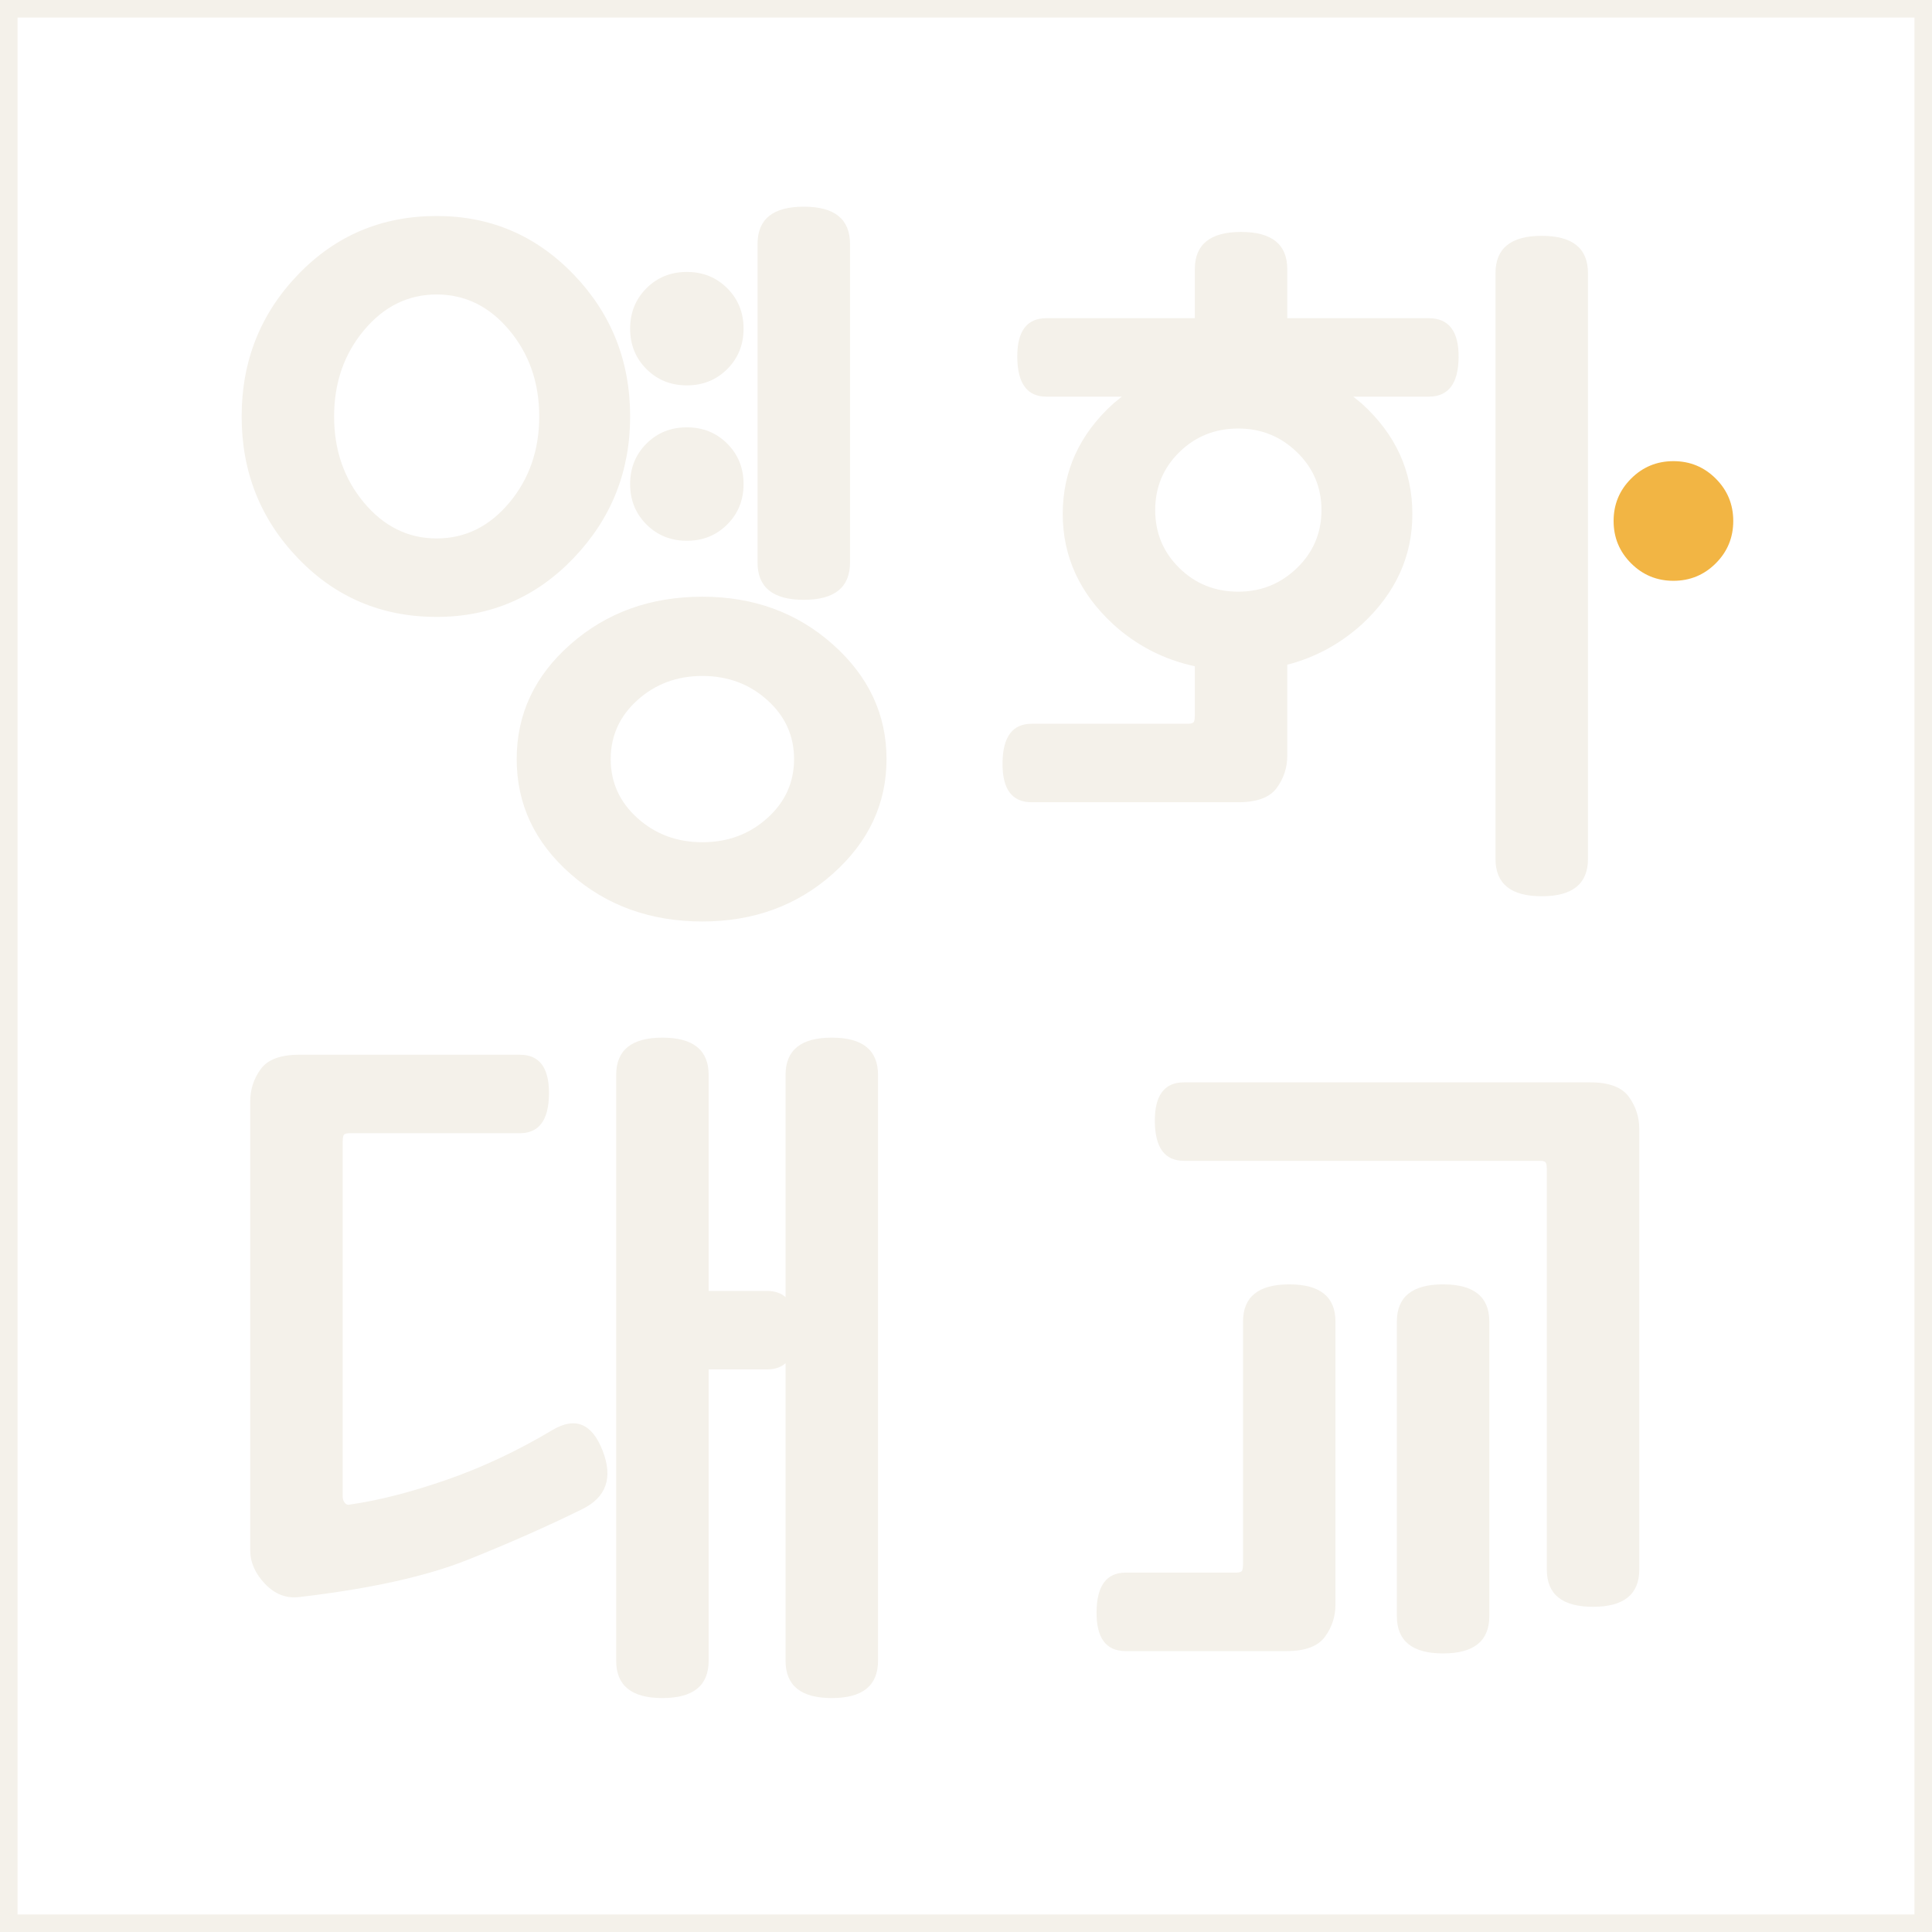
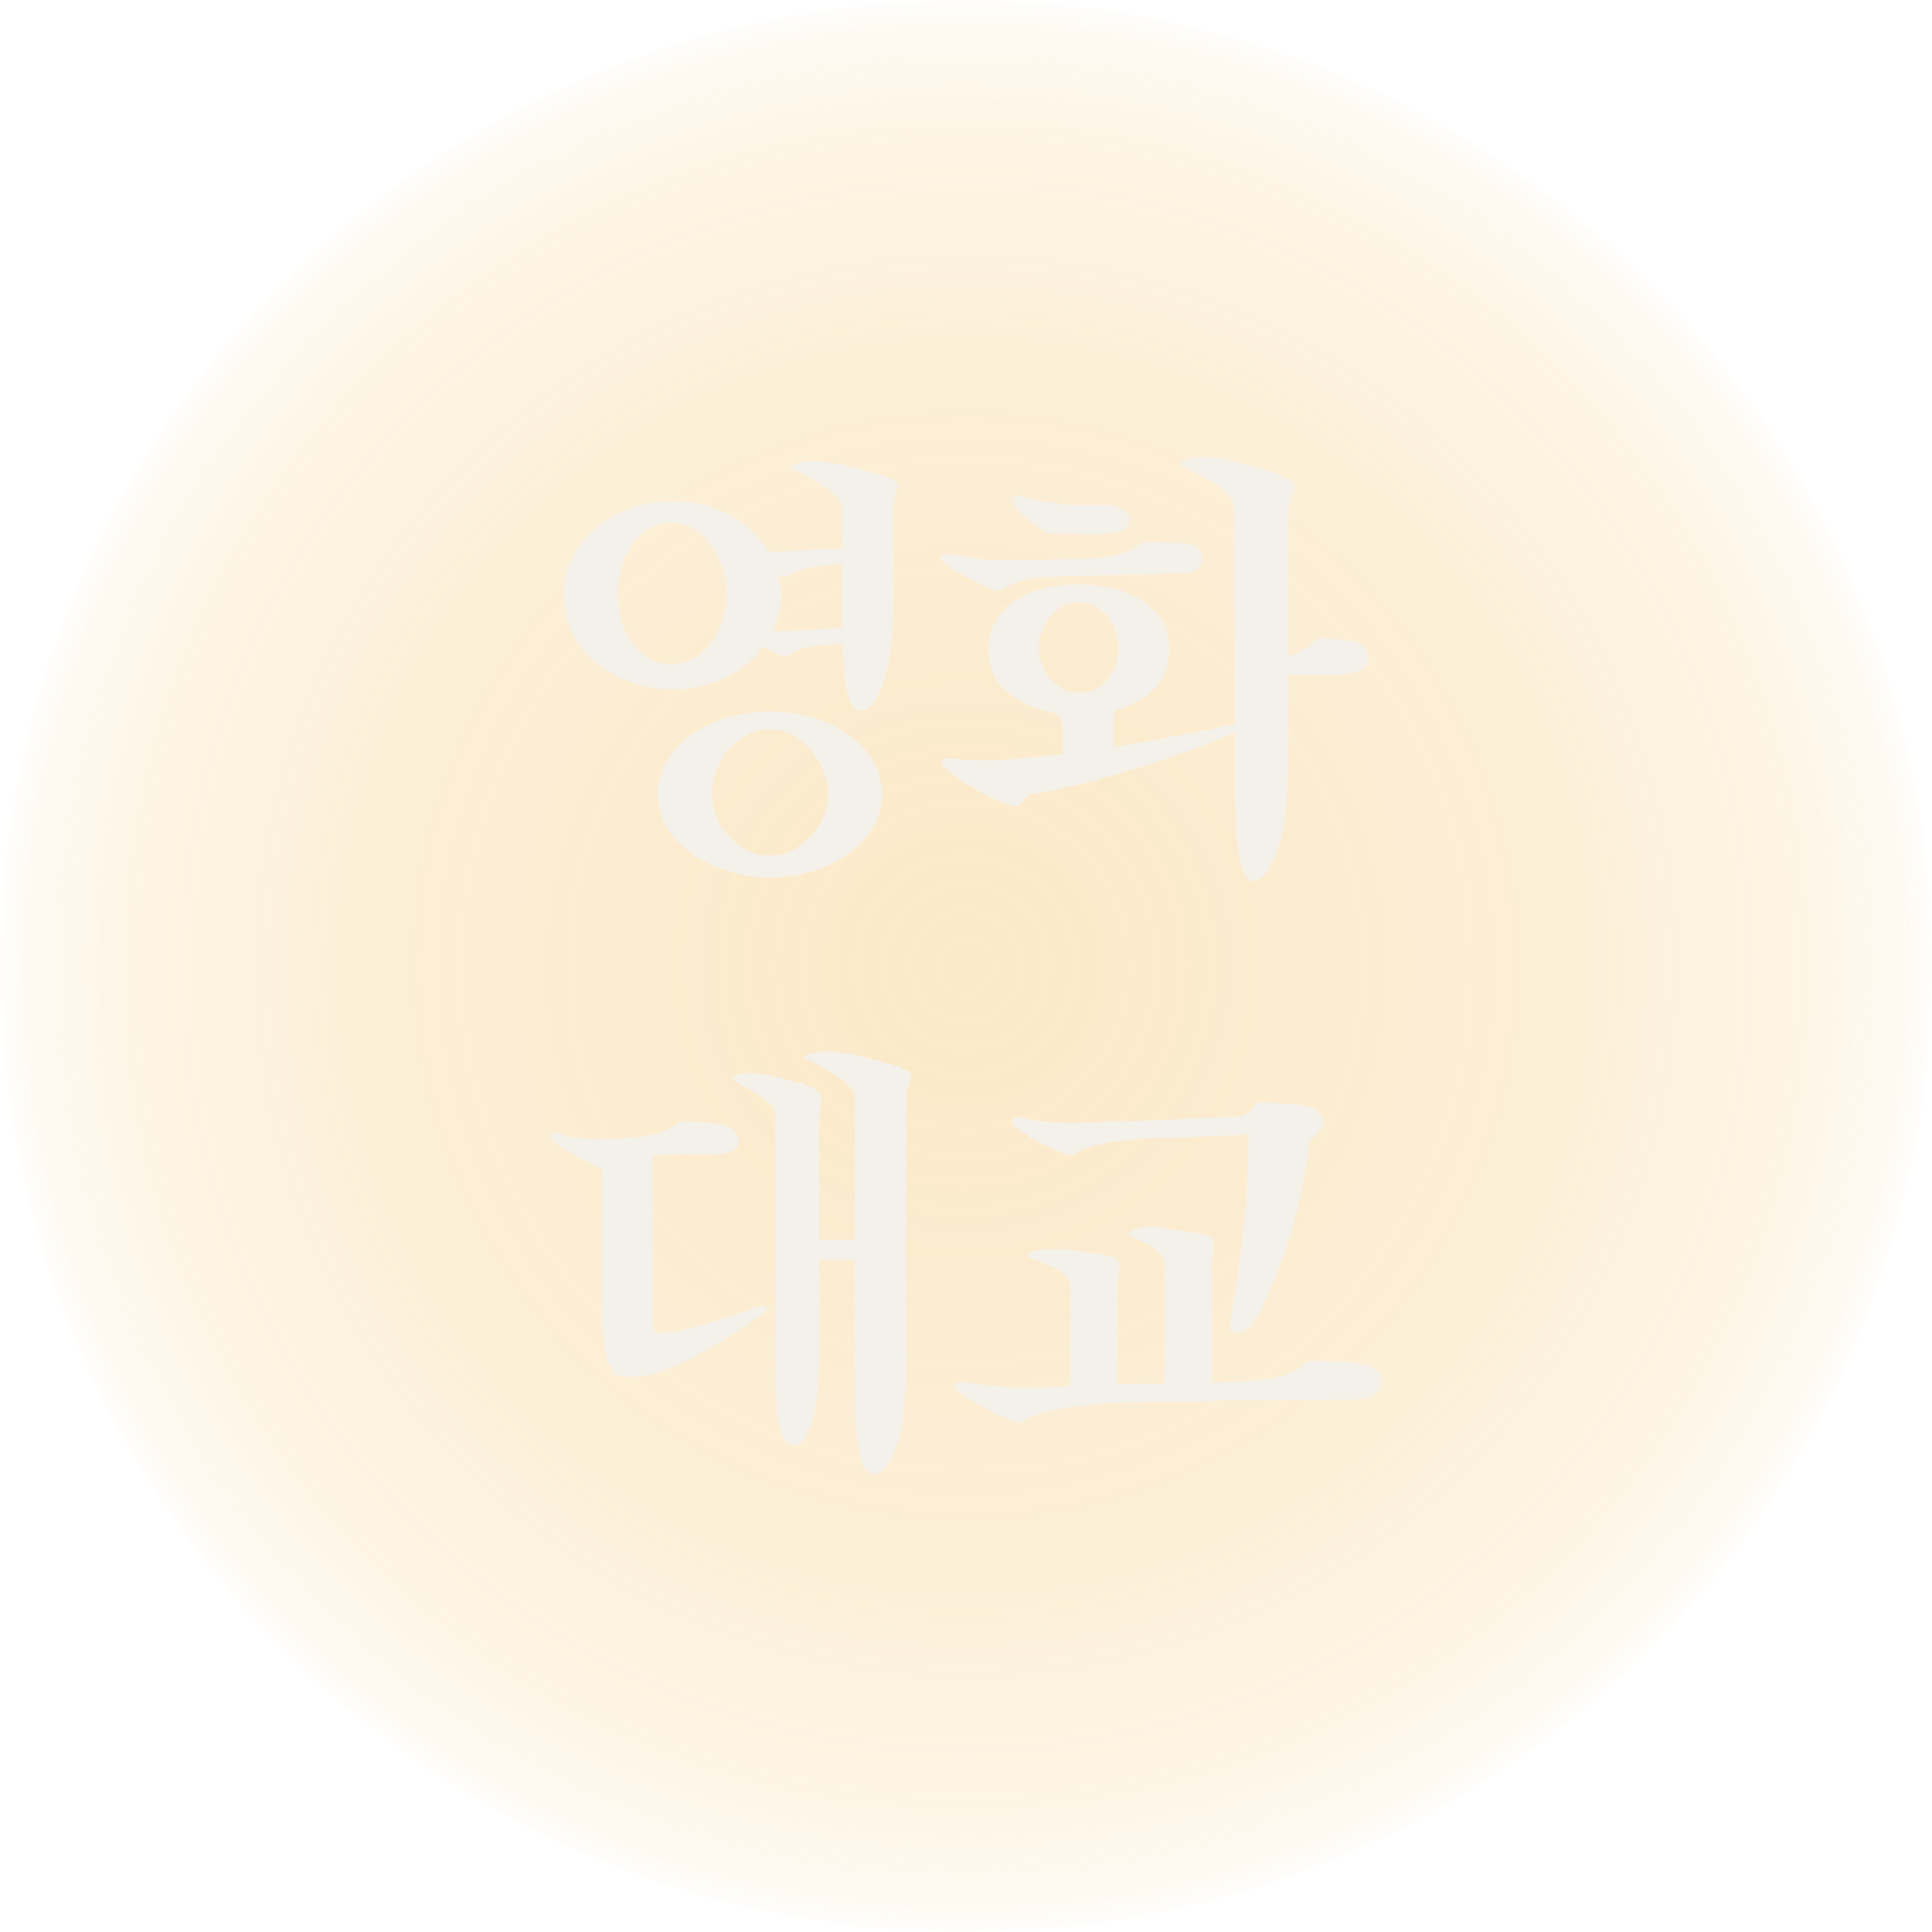
- <svg xmlns="http://www.w3.org/2000/svg" viewBox="-27.2 -27.2 264.4 264.4" width="264.4" height="264.4">
-   <rect x="-26" y="-26" width="262" height="262" fill="none" stroke="#F4F1EA" stroke-width="2.4" />
-   <path transform="translate(0.66 88.7) scale(0.10633)" fill="#F4F1EA" d="M832.0 -366.0Q832.0 -318.0 772.5 -318.0Q713.0 -318.0 713.0 -366.0V-776.0Q713.0 -824.0 772.5 -824.0Q832.0 -824.0 832.0 -776.0Z M695.0 -667.0Q695.0 -636.0 674.0 -615.0Q653.0 -594.0 622.0 -594.0Q591.0 -594.0 570.0 -615.0Q549.0 -636.0 549.0 -667.0Q549.0 -698.0 570.0 -719.0Q591.0 -740.0 622.0 -740.0Q653.0 -740.0 674.0 -719.0Q695.0 -698.0 695.0 -667.0Z M695.0 -467.0Q695.0 -436.0 674.0 -415.0Q653.0 -394.0 622.0 -394.0Q591.0 -394.0 570.0 -415.0Q549.0 -436.0 549.0 -467.0Q549.0 -498.0 570.0 -519.0Q591.0 -540.0 622.0 -540.0Q653.0 -540.0 674.0 -519.0Q695.0 -498.0 695.0 -467.0Z M549.0 -554.0Q549.0 -448.0 476.5 -372.0Q404.0 -296.0 300.0 -296.0Q194.0 -296.0 121.5 -371.5Q49.0 -447.0 49.0 -554.0Q49.0 -661.0 121.5 -736.5Q194.0 -812.0 300.0 -812.0Q404.0 -812.0 476.5 -736.5Q549.0 -661.0 549.0 -554.0Z M432.0 -554.0Q432.0 -619.0 393.5 -665.0Q355.0 -711.0 300.0 -711.0Q245.0 -711.0 206.5 -665.0Q168.0 -619.0 168.0 -554.0Q168.0 -489.0 206.5 -443.0Q245.0 -397.0 300.0 -397.0Q355.0 -397.0 393.5 -443.0Q432.0 -489.0 432.0 -554.0Z M879.0 -113.0Q879.0 -27.0 810.0 34.5Q741.0 96.0 642.0 96.0Q542.0 96.0 472.5 35.0Q403.0 -26.0 403.0 -113.0Q403.0 -200.0 472.5 -261.0Q542.0 -322.0 642.0 -322.0Q741.0 -322.0 810.0 -260.5Q879.0 -199.0 879.0 -113.0Z M760.0 -113.0Q760.0 -158.0 725.5 -189.0Q691.0 -220.0 642.0 -220.0Q593.0 -220.0 558.5 -189.0Q524.0 -158.0 524.0 -113.0Q524.0 -68.0 558.5 -37.0Q593.0 -6.0 642.0 -6.0Q691.0 -6.0 725.5 -37.0Q760.0 -68.0 760.0 -113.0Z" />
-   <path transform="translate(108.35 92.69) scale(0.10633)" fill="#F4F1EA" d="M382.0 -155.0Q382.0 -132.0 368.5 -113.5Q355.0 -95.0 319.0 -95.0H53.0Q15.0 -95.0 15.5 -145.5Q16.0 -196.0 53.0 -196.0H254.0Q261.0 -196.0 262.0 -199.0Q263.0 -202.0 263.0 -206.0V-270.0Q203.0 -283.0 158.0 -324.0Q93.0 -384.0 93.0 -466.0Q93.0 -549.0 158.0 -608.0Q163.0 -612.0 169.0 -617.0H72.0Q35.0 -617.0 34.5 -667.5Q34.0 -718.0 72.0 -718.0H263.0V-781.0Q263.0 -829.0 322.5 -829.0Q382.0 -829.0 382.0 -781.0V-718.0H564.0Q603.0 -718.0 602.5 -667.5Q602.0 -617.0 564.0 -617.0H467.0Q473.0 -612.0 478.0 -608.0Q543.0 -549.0 543.0 -466.0Q543.0 -384.0 478.0 -324.0Q436.0 -286.0 382.0 -272.0Z M769.0 -22.0Q769.0 26.0 709.5 26.0Q650.0 26.0 650.0 -22.0V-776.0Q650.0 -824.0 709.5 -824.0Q769.0 -824.0 769.0 -776.0Z M426.0 -471.0Q426.0 -515.0 394.5 -545.5Q363.0 -576.0 319.0 -576.0Q274.0 -576.0 243.0 -545.5Q212.0 -515.0 212.0 -471.0Q212.0 -427.0 243.0 -396.5Q274.0 -366.0 319.0 -366.0Q363.0 -366.0 394.5 -396.5Q426.0 -427.0 426.0 -471.0Z" />
-   <path transform="translate(108.35 92.69) scale(0.10633)" fill="#F2B544" d="M956.0 -457.0Q956.0 -425.0 933.5 -402.5Q911.0 -380.0 879.0 -380.0Q847.0 -380.0 824.5 -402.5Q802.0 -425.0 802.0 -457.0Q802.0 -489.0 824.5 -511.5Q847.0 -534.0 879.0 -534.0Q911.0 -534.0 933.5 -511.5Q956.0 -489.0 956.0 -457.0Z" />
-   <path transform="translate(-0.61 202.42) scale(0.10633)" fill="#F4F1EA" d="M662.0 -22.0Q662.0 26.0 602.5 26.0Q543.0 26.0 543.0 -22.0V-776.0Q543.0 -824.0 602.5 -824.0Q662.0 -824.0 662.0 -776.0V-498.0H737.0Q752.0 -498.0 761.0 -490.0V-776.0Q761.0 -824.0 820.5 -824.0Q880.0 -824.0 880.0 -776.0V-22.0Q880.0 26.0 820.5 26.0Q761.0 26.0 761.0 -22.0V-405.0Q752.0 -397.0 737.0 -397.0H662.0Z M72.0 -742.0Q72.0 -765.0 85.5 -783.5Q99.0 -802.0 135.0 -802.0H419.0Q457.0 -802.0 456.5 -751.5Q456.0 -701.0 419.0 -701.0H200.0Q193.0 -701.0 192.0 -698.0Q191.0 -695.0 191.0 -691.0V-233.0Q191.0 -229.0 193.5 -225.5Q196.0 -222.0 200.0 -223.0Q256.0 -231.0 325.0 -255.0Q394.0 -279.0 461.0 -319.0Q505.0 -345.0 525.5 -292.5Q546.0 -240.0 499.0 -217.0Q432.0 -184.0 352.0 -152.0Q272.0 -120.0 135.0 -104.0Q110.0 -101.0 91.0 -121.0Q72.0 -141.0 72.0 -164.0Z" />
-   <path transform="translate(121.22 206.2) scale(0.10633)" fill="#F4F1EA" d="M714.0 -175.0Q714.0 -127.0 654.5 -127.0Q595.0 -127.0 595.0 -175.0V-691.0Q595.0 -695.0 594.0 -698.0Q593.0 -701.0 586.0 -701.0H128.0Q91.0 -701.0 90.5 -751.5Q90.0 -802.0 128.0 -802.0H651.0Q687.0 -802.0 700.5 -783.5Q714.0 -765.0 714.0 -742.0Z M323.0 -130.0Q323.0 -107.0 309.5 -88.5Q296.0 -70.0 260.0 -70.0H53.0Q15.0 -70.0 15.5 -120.5Q16.0 -171.0 53.0 -171.0H195.0Q202.0 -171.0 203.0 -174.0Q204.0 -177.0 204.0 -181.0V-494.0Q204.0 -542.0 263.5 -542.0Q323.0 -542.0 323.0 -494.0Z M521.0 -115.0Q521.0 -67.0 461.5 -67.0Q402.0 -67.0 402.0 -115.0V-494.0Q402.0 -542.0 461.5 -542.0Q521.0 -542.0 521.0 -494.0Z" />
+ <svg xmlns="http://www.w3.org/2000/svg" viewBox="-129.97 -108 456 456" width="456" height="456">
+   <defs>
+     <radialGradient id="moon">
+       <stop offset="0" stop-color="#F2B544" stop-opacity="0.3" />
+       <stop offset="0.62" stop-color="#F2B544" stop-opacity="0.21" />
+       <stop offset="0.86" stop-color="#F2B544" stop-opacity="0.14" />
+       <stop offset="0.97" stop-color="#F2B544" stop-opacity="0.06" />
+       <stop offset="1" stop-color="#F2B544" stop-opacity="0" />
+     </radialGradient>
+   </defs>
+   <circle cx="98.03" cy="120" r="228" fill="url(#moon)" />
+   <path transform="translate(-4.47 93.09) scale(0.11614)" fill="#F4F1EA" d="M471.0 -418.0Q503.0 -398.0 514.0 -398.0Q517.0 -397.0 534.5 -407.0Q552.0 -417.0 587.0 -420.0L632.0 -424.0Q634.0 -287.0 668.0 -287.0Q683.0 -287.0 694.0 -302.5Q705.0 -318.0 713.5 -341.0Q722.0 -364.0 726.5 -391.0Q731.0 -418.0 732.0 -442.0L734.0 -493.0V-690.0Q734.0 -709.0 739.0 -726.0Q742.0 -735.0 745.0 -743.0Q745.0 -753.0 720.5 -762.0Q696.0 -771.0 631.0 -787.0Q617.0 -790.0 604.0 -792.0Q591.0 -794.0 578.0 -794.0Q528.0 -794.0 528.0 -780.0Q567.0 -761.0 587.5 -747.5Q608.0 -734.0 618.0 -723.0Q628.0 -712.0 629.5 -702.5Q631.0 -693.0 631.0 -683.0V-617.0L514.0 -611.0Q512.0 -611.0 509.5 -610.5Q507.0 -610.0 505.0 -610.0Q500.0 -610.0 493.5 -610.5Q487.0 -611.0 480.0 -612.0Q451.0 -659.0 399.0 -686.0Q347.0 -713.0 287.0 -713.0Q243.0 -713.0 203.0 -699.0Q163.0 -685.0 132.5 -660.0Q102.0 -635.0 83.5 -600.0Q65.0 -565.0 65.0 -522.0Q65.0 -479.0 83.0 -444.0Q101.0 -409.0 131.5 -384.0Q162.0 -359.0 202.5 -345.0Q243.0 -331.0 287.0 -331.0Q343.0 -331.0 392.5 -354.0Q442.0 -377.0 471.0 -418.0Z M506.0 -522.0Q506.0 -532.0 504.5 -542.0Q503.0 -552.0 501.0 -563.0Q510.0 -559.0 514.0 -559.0Q517.0 -560.0 534.5 -568.5Q552.0 -577.0 587.0 -581.0L631.0 -586.0V-455.0L514.0 -449.0Q495.0 -449.0 490.0 -450.0Q506.0 -481.0 506.0 -522.0Z M396.0 -522.0Q395.0 -496.0 387.0 -470.5Q379.0 -445.0 364.5 -425.5Q350.0 -406.0 329.5 -394.0Q309.0 -382.0 285.0 -382.0Q259.0 -382.0 239.0 -393.0Q219.0 -404.0 204.5 -423.5Q190.0 -443.0 182.5 -468.0Q175.0 -493.0 175.0 -522.0Q175.0 -550.0 182.0 -577.0Q189.0 -604.0 203.0 -624.0Q217.0 -644.0 237.5 -656.5Q258.0 -669.0 284.0 -669.0Q309.0 -669.0 330.0 -656.5Q351.0 -644.0 365.5 -623.0Q380.0 -602.0 388.0 -575.5Q396.0 -549.0 396.0 -522.0Z M712.0 -117.0Q712.0 -156.0 692.5 -187.0Q673.0 -218.0 641.5 -240.0Q610.0 -262.0 568.5 -274.0Q527.0 -286.0 484.0 -286.0Q442.0 -286.0 401.0 -274.0Q360.0 -262.0 327.5 -240.0Q295.0 -218.0 275.5 -187.0Q256.0 -156.0 256.0 -117.0Q256.0 -79.0 275.5 -48.0Q295.0 -17.0 327.5 5.0Q360.0 27.0 401.0 39.5Q442.0 52.0 484.0 52.0Q527.0 52.0 568.0 40.0Q609.0 28.0 641.0 5.5Q673.0 -17.0 692.5 -48.0Q712.0 -79.0 712.0 -117.0Z M602.0 -117.0Q602.0 -94.0 592.5 -71.5Q583.0 -49.0 566.5 -31.5Q550.0 -14.0 529.0 -3.0Q508.0 8.0 484.0 8.0Q460.0 8.0 439.0 -3.0Q418.0 -14.0 401.5 -31.5Q385.0 -49.0 375.5 -71.5Q366.0 -94.0 366.0 -117.0Q366.0 -141.0 375.0 -165.0Q384.0 -189.0 400.0 -207.5Q416.0 -226.0 437.5 -238.0Q459.0 -250.0 484.0 -250.0Q508.0 -250.0 529.5 -238.0Q551.0 -226.0 567.0 -207.0Q583.0 -188.0 592.5 -164.5Q602.0 -141.0 602.0 -117.0Z" />
+   <path transform="translate(90.66 92.33) scale(0.11614)" fill="#F4F1EA" d="M396.0 -670.0Q396.0 -682.0 381.0 -690.0Q366.0 -698.0 352.0 -698.0L293.0 -699.0Q273.0 -699.0 253.0 -701.5Q233.0 -704.0 217.0 -706.5Q201.0 -709.0 190.5 -711.5Q180.0 -714.0 178.0 -716.0Q176.0 -718.0 173.0 -718.0Q171.0 -718.0 165.0 -716.0Q159.0 -714.0 159.0 -708.0Q159.0 -700.0 169.5 -688.5Q180.0 -677.0 193.0 -666.5Q206.0 -656.0 218.0 -648.0Q230.0 -640.0 234.0 -640.0H337.0Q396.0 -640.0 396.0 -670.0Z M544.0 -589.0Q544.0 -612.0 519.0 -618.0Q494.0 -624.0 427.0 -624.0Q421.0 -624.0 416.0 -619.0Q411.0 -614.0 400.0 -608.0Q389.0 -602.0 368.0 -596.5Q347.0 -591.0 309.0 -590.0L162.0 -587.0H145.0Q123.0 -587.0 103.5 -588.5Q84.0 -590.0 68.5 -592.5Q53.0 -595.0 43.0 -597.0Q33.0 -599.0 32.0 -599.0H29.0Q28.0 -599.0 20.0 -598.0Q12.0 -597.0 12.0 -592.0Q12.0 -585.0 29.0 -573.5Q46.0 -562.0 67.5 -550.5Q89.0 -539.0 108.0 -531.0Q127.0 -523.0 131.0 -523.0Q133.0 -523.0 138.5 -527.5Q144.0 -532.0 157.0 -537.5Q170.0 -543.0 192.0 -548.0Q214.0 -553.0 249.0 -554.0L489.0 -559.0Q494.0 -559.0 503.5 -559.5Q513.0 -560.0 522.0 -563.0Q531.0 -566.0 537.5 -572.0Q544.0 -578.0 544.0 -589.0Z M609.0 -236.0V-155.0Q609.0 66.0 646.0 66.0Q660.0 66.0 672.5 49.5Q685.0 33.0 694.0 8.5Q703.0 -16.0 708.5 -45.0Q714.0 -74.0 716.0 -100.0L719.0 -155.0V-354.0H822.0Q838.0 -354.0 851.0 -358.0Q862.0 -361.0 871.5 -366.5Q881.0 -372.0 881.0 -383.0Q881.0 -412.0 856.0 -419.5Q831.0 -427.0 784.0 -427.0H778.0Q776.0 -427.0 772.0 -422.5Q768.0 -418.0 760.5 -412.5Q753.0 -407.0 742.5 -401.5Q732.0 -396.0 719.0 -393.0V-684.0Q719.0 -700.0 724.0 -716.5Q729.0 -733.0 729.0 -736.0Q729.0 -742.0 723.5 -747.0Q718.0 -752.0 704.5 -758.0Q691.0 -764.0 667.5 -771.0Q644.0 -778.0 609.0 -787.0Q592.0 -792.0 575.5 -793.5Q559.0 -795.0 545.0 -795.0Q525.0 -795.0 512.0 -791.0Q499.0 -787.0 499.0 -780.0Q538.0 -761.0 560.0 -747.5Q582.0 -734.0 593.0 -723.5Q604.0 -713.0 606.5 -703.5Q609.0 -694.0 609.0 -683.0V-252.0Q608.0 -252.0 604.5 -251.5Q601.0 -251.0 599.0 -251.0Q526.0 -236.0 467.0 -225.0Q408.0 -214.0 363.0 -206.0V-246.0Q363.0 -260.0 368.0 -282.0Q417.0 -295.0 447.0 -326.0Q477.0 -357.0 477.0 -405.0Q477.0 -439.0 461.5 -463.5Q446.0 -488.0 420.5 -504.5Q395.0 -521.0 362.0 -529.0Q329.0 -537.0 293.0 -537.0Q258.0 -537.0 224.5 -529.5Q191.0 -522.0 165.5 -506.0Q140.0 -490.0 124.5 -465.0Q109.0 -440.0 109.0 -405.0Q109.0 -350.0 148.0 -317.5Q187.0 -285.0 247.0 -276.0Q260.0 -264.0 260.0 -236.0V-192.0L133.0 -180.0Q124.0 -179.0 116.0 -179.0Q108.0 -179.0 101.0 -179.0Q73.0 -179.0 55.0 -181.5Q37.0 -184.0 27.0 -184.0Q14.0 -184.0 14.0 -174.0Q14.0 -168.0 32.5 -154.0Q51.0 -140.0 75.5 -125.0Q100.0 -110.0 125.5 -98.5Q151.0 -87.0 165.0 -87.0Q174.0 -88.0 181.0 -98.0Q188.0 -108.0 194.0 -111.0Q192.0 -110.0 222.0 -115.0Q252.0 -120.0 307.0 -134.0Q362.0 -148.0 439.5 -172.5Q517.0 -197.0 609.0 -236.0Z M374.0 -405.0Q372.0 -369.0 349.5 -343.0Q327.0 -317.0 293.0 -317.0Q276.0 -317.0 261.5 -324.0Q247.0 -331.0 236.0 -343.5Q225.0 -356.0 218.5 -372.5Q212.0 -389.0 212.0 -407.0Q212.0 -426.0 218.0 -443.0Q224.0 -460.0 235.0 -473.0Q246.0 -486.0 260.5 -493.5Q275.0 -501.0 293.0 -501.0Q311.0 -501.0 326.0 -493.0Q341.0 -485.0 351.5 -472.0Q362.0 -459.0 368.0 -441.5Q374.0 -424.0 374.0 -405.0Z" />
+   <path transform="translate(-1.39 232.22) scale(0.11614)" fill="#F4F1EA" d="M558.0 -169.0V-369.0H631.0V-67.0L635.0 -6.0Q642.0 66.0 668.0 66.0Q683.0 66.0 694.0 51.0Q705.0 36.0 713.5 13.5Q722.0 -9.0 726.5 -36.5Q731.0 -64.0 732.0 -88.0L734.0 -139.0V-689.0Q734.0 -708.0 739.0 -725.0Q742.0 -734.0 745.0 -742.0Q745.0 -752.0 720.5 -761.0Q696.0 -770.0 631.0 -786.0Q617.0 -789.0 604.0 -791.0Q591.0 -793.0 578.0 -793.0Q528.0 -793.0 528.0 -779.0Q567.0 -760.0 587.5 -746.5Q608.0 -733.0 618.0 -722.0Q628.0 -711.0 629.5 -701.5Q631.0 -692.0 631.0 -682.0V-410.0H558.0V-654.0Q558.0 -664.0 559.5 -675.5Q561.0 -687.0 561.0 -694.0Q561.0 -701.0 559.0 -706.5Q557.0 -712.0 548.0 -717.0Q539.0 -722.0 520.5 -727.5Q502.0 -733.0 469.0 -742.0Q442.0 -748.0 418.0 -748.0Q381.0 -748.0 381.0 -735.0Q411.0 -719.0 428.5 -708.0Q446.0 -697.0 455.0 -689.0Q464.0 -681.0 466.5 -674.5Q469.0 -668.0 469.0 -660.0V-654.0V-102.0L473.0 -50.0Q477.0 -19.0 485.0 -5.5Q493.0 8.0 506.0 8.0Q518.0 8.0 527.0 -5.0Q536.0 -18.0 542.0 -37.5Q548.0 -57.0 551.5 -80.0Q555.0 -103.0 556.0 -124.0Z M440.0 -257.0Q451.0 -266.0 451.0 -271.0Q451.0 -275.0 442.0 -275.0Q435.0 -275.0 425.0 -272.0Q284.0 -220.0 234.0 -220.0Q227.0 -220.0 223.5 -224.0Q220.0 -228.0 220.0 -232.0L219.0 -581.0L264.0 -584.0H337.0Q340.0 -583.0 347.0 -583.0Q364.0 -583.0 379.0 -589.0Q394.0 -595.0 394.0 -609.0Q394.0 -637.0 361.5 -643.5Q329.0 -650.0 277.0 -650.0Q272.0 -650.0 268.0 -646.0Q264.0 -642.0 255.0 -637.0Q246.0 -632.0 228.0 -626.0Q210.0 -620.0 177.0 -617.0L162.0 -616.0Q149.0 -615.0 137.5 -614.5Q126.0 -614.0 115.0 -614.0Q88.0 -614.0 71.0 -616.0Q54.0 -618.0 44.0 -621.0Q34.0 -624.0 30.5 -626.0Q27.0 -628.0 26.0 -628.0Q24.0 -628.0 18.0 -627.0Q12.0 -626.0 12.0 -621.0Q12.0 -615.0 23.0 -606.0Q34.0 -597.0 50.5 -587.5Q67.0 -578.0 84.5 -569.0Q102.0 -560.0 116.0 -555.0V-272.0Q116.0 -220.0 121.0 -191.5Q126.0 -163.0 134.0 -149.5Q142.0 -136.0 153.0 -133.5Q164.0 -131.0 175.0 -131.0Q260.0 -131.0 440.0 -257.0Z" />
+   <path transform="translate(95.48 232.22) scale(0.11614)" fill="#F4F1EA" d="M749.0 -647.0Q749.0 -675.0 711.5 -682.0Q674.0 -689.0 616.0 -689.0Q611.0 -689.0 609.5 -685.0Q608.0 -681.0 603.5 -675.5Q599.0 -670.0 589.5 -665.0Q580.0 -660.0 558.0 -659.0L264.0 -648.0Q258.0 -648.0 252.0 -647.5Q246.0 -647.0 240.0 -647.0Q220.0 -647.0 201.5 -648.5Q183.0 -650.0 168.5 -652.0Q154.0 -654.0 145.0 -656.0Q136.0 -658.0 135.0 -658.0Q134.0 -659.0 131.0 -659.0Q130.0 -659.0 122.0 -657.5Q114.0 -656.0 114.0 -651.0Q114.0 -644.0 131.0 -632.0Q148.0 -620.0 169.5 -609.0Q191.0 -598.0 210.0 -589.5Q229.0 -581.0 234.0 -581.0Q239.0 -581.0 244.5 -585.5Q250.0 -590.0 268.0 -596.5Q286.0 -603.0 322.0 -609.0Q358.0 -615.0 425.0 -617.0L596.0 -623.0Q596.0 -441.0 558.0 -242.0Q557.0 -239.0 557.0 -235.0Q557.0 -222.0 574.0 -222.0Q595.0 -222.0 613.0 -252.0L616.0 -257.0Q658.0 -341.0 683.0 -426.5Q708.0 -512.0 719.0 -603.0Q719.0 -608.0 724.0 -613.5Q729.0 -619.0 734.5 -625.0Q740.0 -631.0 744.5 -636.5Q749.0 -642.0 749.0 -647.0Z M234.0 -111.0 161.0 -109.0H147.0Q115.0 -109.0 93.5 -111.0Q72.0 -113.0 56.5 -115.0Q41.0 -117.0 30.5 -119.0Q20.0 -121.0 12.0 -121.0Q3.0 -121.0 0.0 -118.5Q-3.0 -116.0 -3.0 -114.0Q-3.0 -108.0 15.5 -95.0Q34.0 -82.0 57.0 -69.5Q80.0 -57.0 102.0 -47.5Q124.0 -38.0 130.0 -38.0Q134.0 -38.0 143.0 -44.5Q152.0 -51.0 182.5 -59.5Q213.0 -68.0 273.0 -74.5Q333.0 -81.0 439.0 -81.0H521.0V-83.0H631.0L814.0 -86.0Q829.0 -86.0 840.0 -90.0Q850.0 -93.0 858.0 -100.5Q866.0 -108.0 866.0 -122.0Q866.0 -150.0 825.5 -157.0Q785.0 -164.0 721.0 -164.0Q716.0 -164.0 710.0 -157.5Q704.0 -151.0 690.0 -143.5Q676.0 -136.0 649.0 -129.5Q622.0 -123.0 574.0 -122.0L521.0 -120.0V-360.0Q521.0 -368.0 523.0 -378.5Q525.0 -389.0 525.0 -399.0Q525.0 -406.0 523.5 -410.0Q522.0 -414.0 513.0 -417.5Q504.0 -421.0 483.5 -424.5Q463.0 -428.0 425.0 -434.0Q417.0 -435.0 410.5 -435.5Q404.0 -436.0 397.0 -436.0Q377.0 -436.0 364.5 -431.5Q352.0 -427.0 352.0 -419.0Q379.0 -407.0 394.0 -398.5Q409.0 -390.0 416.0 -382.0Q423.0 -374.0 424.0 -365.5Q425.0 -357.0 425.0 -345.0V-117.0H330.0V-316.0Q330.0 -331.0 332.0 -341.5Q334.0 -352.0 334.0 -359.0Q334.0 -365.0 330.5 -368.5Q327.0 -372.0 316.5 -375.5Q306.0 -379.0 286.5 -382.0Q267.0 -385.0 234.0 -389.0Q226.0 -391.0 217.5 -391.0Q209.0 -391.0 201.0 -391.0Q178.0 -391.0 162.0 -387.0Q146.0 -383.0 146.0 -375.0Q177.0 -364.0 194.5 -356.0Q212.0 -348.0 221.0 -339.5Q230.0 -331.0 232.0 -322.0Q234.0 -313.0 234.0 -301.0Z" />
</svg>
